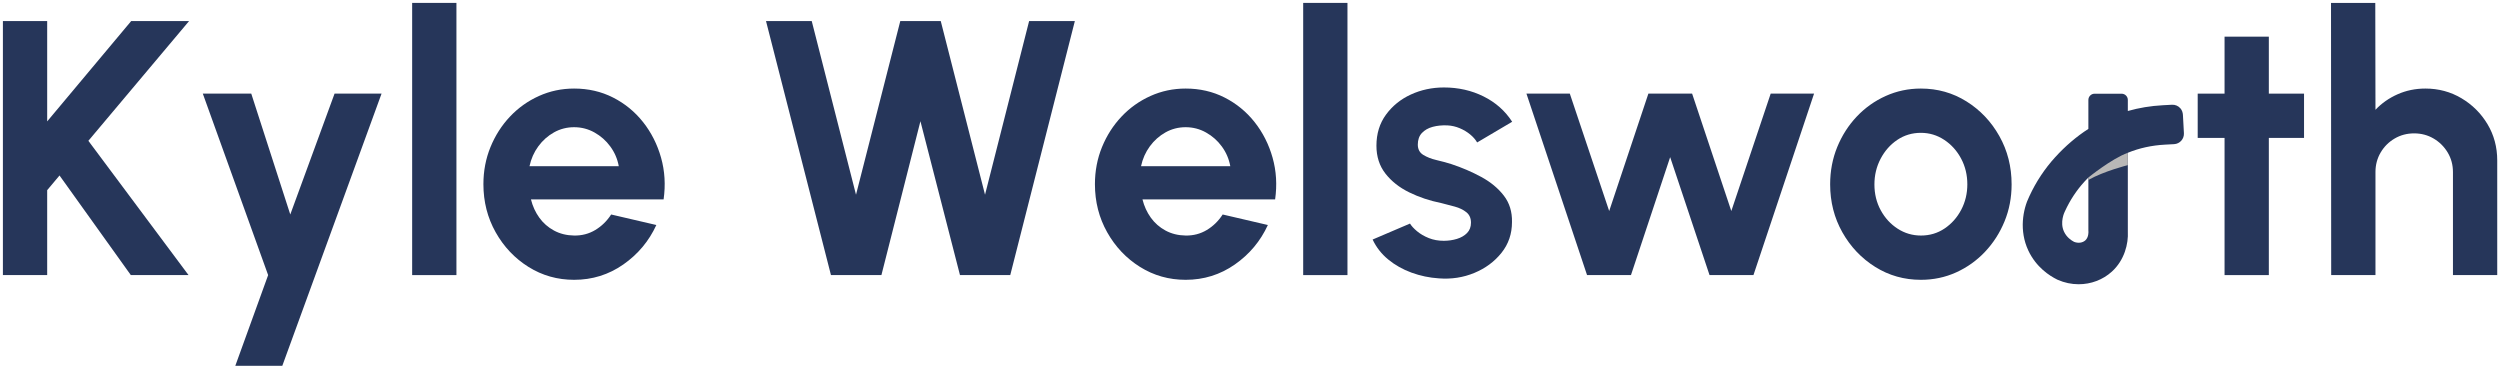
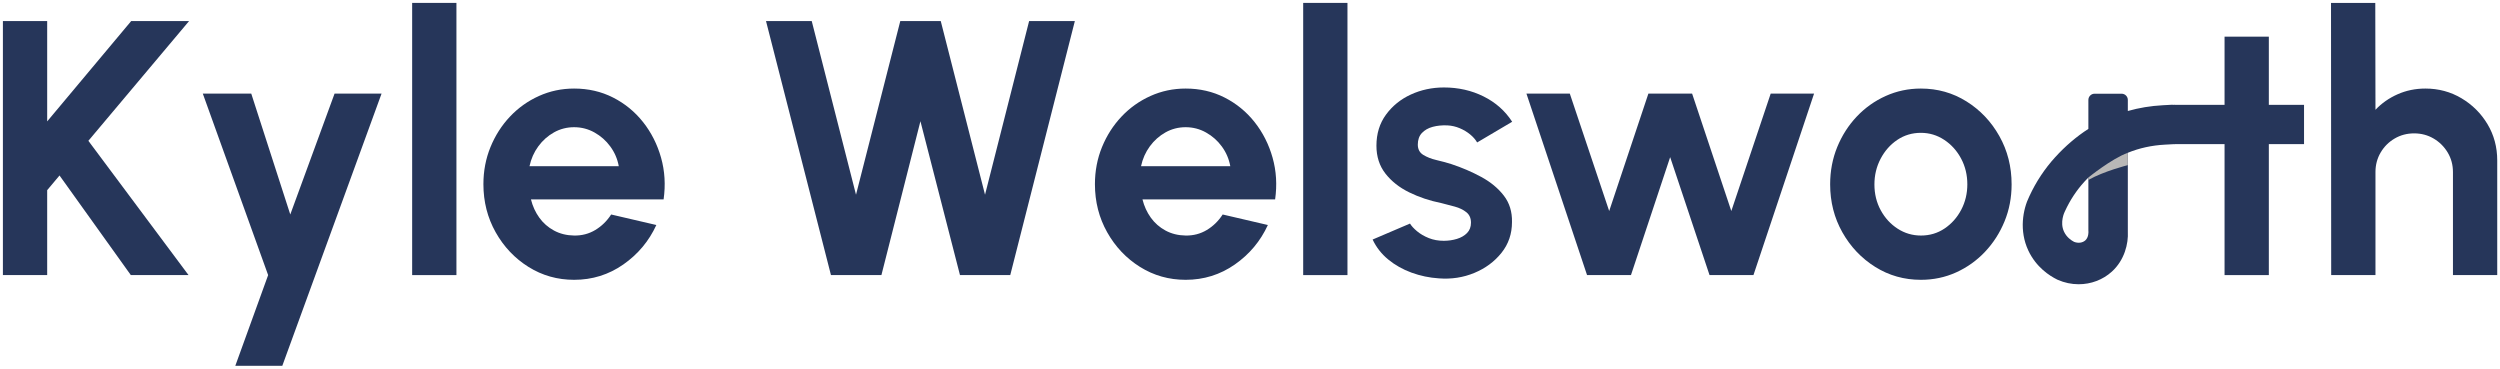
<svg xmlns="http://www.w3.org/2000/svg" viewBox="104 -1516 13777 2032" role="img" aria-label="Kyle Welsworth">
  <g fill="#26365A">
    <path d="M1143.0 0H825.0L432.0 -549L364.0 -468V0H120.0V-1400H364.0V-847L827.0 -1400H1146.0L591.0 -740Z" />
    <path d="M1947.657 -1000H2206.657L1659.657 500H1400.657L1581.657 0L1221.657 -1000H1488.657L1703.657 -334Z" />
    <path d="M2375.315 0V-1500H2619.315V0Z" />
    <path d="M3267.972 26Q3129.972 26 3016.472 -45.0Q2902.972 -116 2835.472 -236.0Q2767.972 -356 2767.972 -501Q2767.972 -610 2806.972 -705.5Q2845.972 -801 2914.472 -873.5Q2982.972 -946 3073.972 -987.0Q3164.972 -1028 3267.972 -1028Q3384.972 -1028 3482.472 -978.5Q3579.972 -929 3647.972 -843.0Q3715.972 -757 3746.972 -647.0Q3777.972 -537 3760.972 -417H3029.972Q3043.972 -361 3075.972 -316.5Q3107.972 -272 3156.972 -245.5Q3205.972 -219 3267.972 -218Q3331.972 -217 3384.472 -248.5Q3436.972 -280 3471.972 -334L3720.972 -276Q3659.972 -143 3538.972 -58.5Q3417.972 26 3267.972 26ZM3021.972 -600H3513.972Q3502.972 -660 3467.472 -708.5Q3431.972 -757 3379.972 -786.0Q3327.972 -815 3267.972 -815Q3207.972 -815 3156.972 -786.5Q3105.972 -758 3070.472 -709.5Q3034.972 -661 3021.972 -600Z" />
    <path d="M4683.286 0 4325.286 -1400H4577.286L4821.286 -443L5065.286 -1400H5288.286L5532.286 -443L5775.286 -1400H6027.286L5671.286 0H5394.286L5176.286 -848L4961.286 0Z" />
    <path d="M6637.944 26Q6499.944 26 6386.444 -45.0Q6272.944 -116 6205.444 -236.0Q6137.944 -356 6137.944 -501Q6137.944 -610 6176.944 -705.5Q6215.944 -801 6284.444 -873.5Q6352.944 -946 6443.944 -987.0Q6534.944 -1028 6637.944 -1028Q6754.944 -1028 6852.444 -978.5Q6949.944 -929 7017.944 -843.0Q7085.944 -757 7116.944 -647.0Q7147.944 -537 7130.944 -417H6399.944Q6413.944 -361 6445.944 -316.5Q6477.944 -272 6526.944 -245.5Q6575.944 -219 6637.944 -218Q6701.944 -217 6754.444 -248.5Q6806.944 -280 6841.944 -334L7090.944 -276Q7029.944 -143 6908.944 -58.5Q6787.944 26 6637.944 26ZM6391.944 -600H6883.944Q6872.944 -660 6837.444 -708.5Q6801.944 -757 6749.944 -786.0Q6697.944 -815 6637.944 -815Q6577.944 -815 6526.944 -786.5Q6475.944 -758 6440.444 -709.5Q6404.944 -661 6391.944 -600Z" />
    <path d="M7285.601 0V-1500H7529.601V0Z" />
    <path d="M8033.258 18Q7955.258 13 7882.758 -13.5Q7810.258 -40 7754.258 -86.0Q7698.258 -132 7668.258 -196L7874.258 -284Q7886.258 -264 7913.258 -241.5Q7940.258 -219 7977.758 -204.0Q8015.258 -189 8060.258 -189Q8098.258 -189 8132.758 -199.5Q8167.258 -210 8188.758 -232.0Q8210.258 -254 8210.258 -289Q8210.258 -326 8184.758 -346.5Q8159.258 -367 8120.758 -377.5Q8082.258 -388 8046.258 -397Q7951.258 -416 7869.758 -456.0Q7788.258 -496 7738.758 -559.5Q7689.258 -623 7689.258 -713Q7689.258 -812 7741.758 -884.0Q7794.258 -956 7878.758 -995.0Q7963.258 -1034 8061.258 -1034Q8180.258 -1034 8279.758 -984.5Q8379.258 -935 8437.258 -845L8244.258 -731Q8230.258 -755 8205.258 -775.5Q8180.258 -796 8148.258 -809.5Q8116.258 -823 8081.258 -825Q8036.258 -827 7999.258 -817.0Q7962.258 -807 7939.758 -783.0Q7917.258 -759 7917.258 -719Q7917.258 -681 7947.258 -662.5Q7977.258 -644 8019.758 -634.0Q8062.258 -624 8101.258 -612Q8189.258 -583 8266.758 -541.0Q8344.258 -499 8391.258 -438.0Q8438.258 -377 8436.258 -292Q8436.258 -195 8378.258 -122.5Q8320.258 -50 8228.758 -12.0Q8137.258 26 8033.258 18Z" />
    <path d="M9091.915 0H8849.915L8515.915 -1000H8754.915L8971.915 -353L9187.915 -1000H9428.915L9644.915 -353L9861.915 -1000H10100.915L9766.915 0H9524.915L9307.915 -650Z" />
    <path d="M10689.573 26Q10551.573 26 10438.073 -45.0Q10324.573 -116 10257.073 -235.5Q10189.573 -355 10189.573 -500Q10189.573 -610 10228.573 -705.5Q10267.573 -801 10336.073 -873.5Q10404.573 -946 10495.573 -987.0Q10586.573 -1028 10689.573 -1028Q10827.573 -1028 10941.073 -957.0Q11054.573 -886 11122.073 -766.0Q11189.573 -646 11189.573 -500Q11189.573 -391 11150.573 -296.0Q11111.573 -201 11043.073 -128.5Q10974.573 -56 10884.073 -15.0Q10793.573 26 10689.573 26ZM10689.936 -218.0Q10762.573 -218 10820.381 -256.943Q10878.189 -295.887 10911.881 -359.943Q10945.573 -424 10945.573 -500.26Q10945.573 -578 10911.102 -642.42Q10876.631 -706.841 10818.102 -745.42Q10759.573 -784 10689.573 -784Q10617.211 -784.0 10559.392 -745.0Q10501.573 -706 10467.573 -641.0Q10433.573 -576 10433.573 -499.592Q10433.573 -421 10468.467 -357.106Q10503.361 -293.212 10561.755 -255.606Q10620.149 -218.0 10689.936 -218.0Z" />
    <path transform="translate(11229.573 0) scale(4.948357) translate(-1271.000 -676.746)" d="M 1345.039 638.047 C 1341.91 640.883 1336.969 641.52 1332.422 639.688 C 1329.469 638.16 1324.25 634.719 1321.281 628.383 C 1316.328 617.793 1321.828 606.629 1322.109 606.078 L 1322.41 605.453 C 1327.98 593.32 1335.23 582.32 1343.949 572.762 C 1345.41 571.156 1346.898 569.59 1348.41 568.066 L 1348.41 627.02 L 1348.469 628.473 C 1348.469 628.535 1348.84 634.609 1345.039 638.047 Z M 1453.711 498.375 C 1453.559 495.684 1452.66 493.031 1450.879 491.004 C 1448.469 488.266 1445.102 486.855 1441.52 487.035 L 1431.121 487.594 C 1417.738 488.316 1404.73 490.469 1392.352 493.996 L 1392.352 481.68 C 1392.352 477.848 1389.25 474.742 1385.41 474.742 L 1355.34 474.742 C 1351.512 474.742 1348.41 477.848 1348.41 481.68 L 1348.41 513.918 C 1335.219 522.402 1322.809 532.988 1311.48 545.422 C 1299.77 558.262 1290.051 572.957 1282.648 588.988 C 1275.352 603.723 1271.199 627.293 1281.469 649.266 C 1290.262 668.066 1305.32 677.617 1313.602 681.68 L 1314.371 682.039 C 1321.781 685.285 1329.59 686.93 1337.602 686.93 C 1351.41 686.93 1364.531 681.949 1374.52 672.91 C 1388.781 660.008 1393.078 641.492 1392.352 628.41 L 1392.352 540.496 C 1405.18 535.289 1419 532.258 1433.488 531.48 L 1443.879 530.918 C 1450.262 530.574 1455.148 525.125 1454.809 518.746 L 1453.711 498.375 " />
    <path fill="#B9B8B7" transform="translate(11229.573 0) scale(4.948357) translate(-1271.000 -676.746)" d="M 1348.41 568.066 C 1348.41 568.066 1374.078 547.188 1392.352 540.496 L 1392.352 554.281 C 1392.352 554.281 1365.719 560.965 1348.41 570.785 L 1348.41 568.066 " />
-     <path d="M12801.07 -756H12607.07V0H12363.07V-756H12215.07V-1000H12363.07V-1314H12607.07V-1000H12801.07Z" />
+     <path d="M12801.07 -721.8H12607.07V0H12363.07V-721.8H12084.3V-938.2H12363.07V-1314H12607.07V-938.2H12801.07Z" />
    <path d="M13865.728 -632V0H13621.728V-568Q13621.728 -627 13592.728 -675.5Q13563.728 -724 13515.228 -752.5Q13466.728 -781 13407.728 -781Q13348.728 -781 13300.228 -752.5Q13251.728 -724 13223.228 -675.5Q13194.728 -627 13194.728 -568V0H12950.728L12949.728 -1500H13193.728L13194.728 -911Q13245.728 -965 13316.728 -996.5Q13387.728 -1028 13469.728 -1028Q13578.728 -1028 13668.728 -974.5Q13758.728 -921 13812.228 -831.5Q13865.728 -742 13865.728 -632Z" />
  </g>
</svg>
